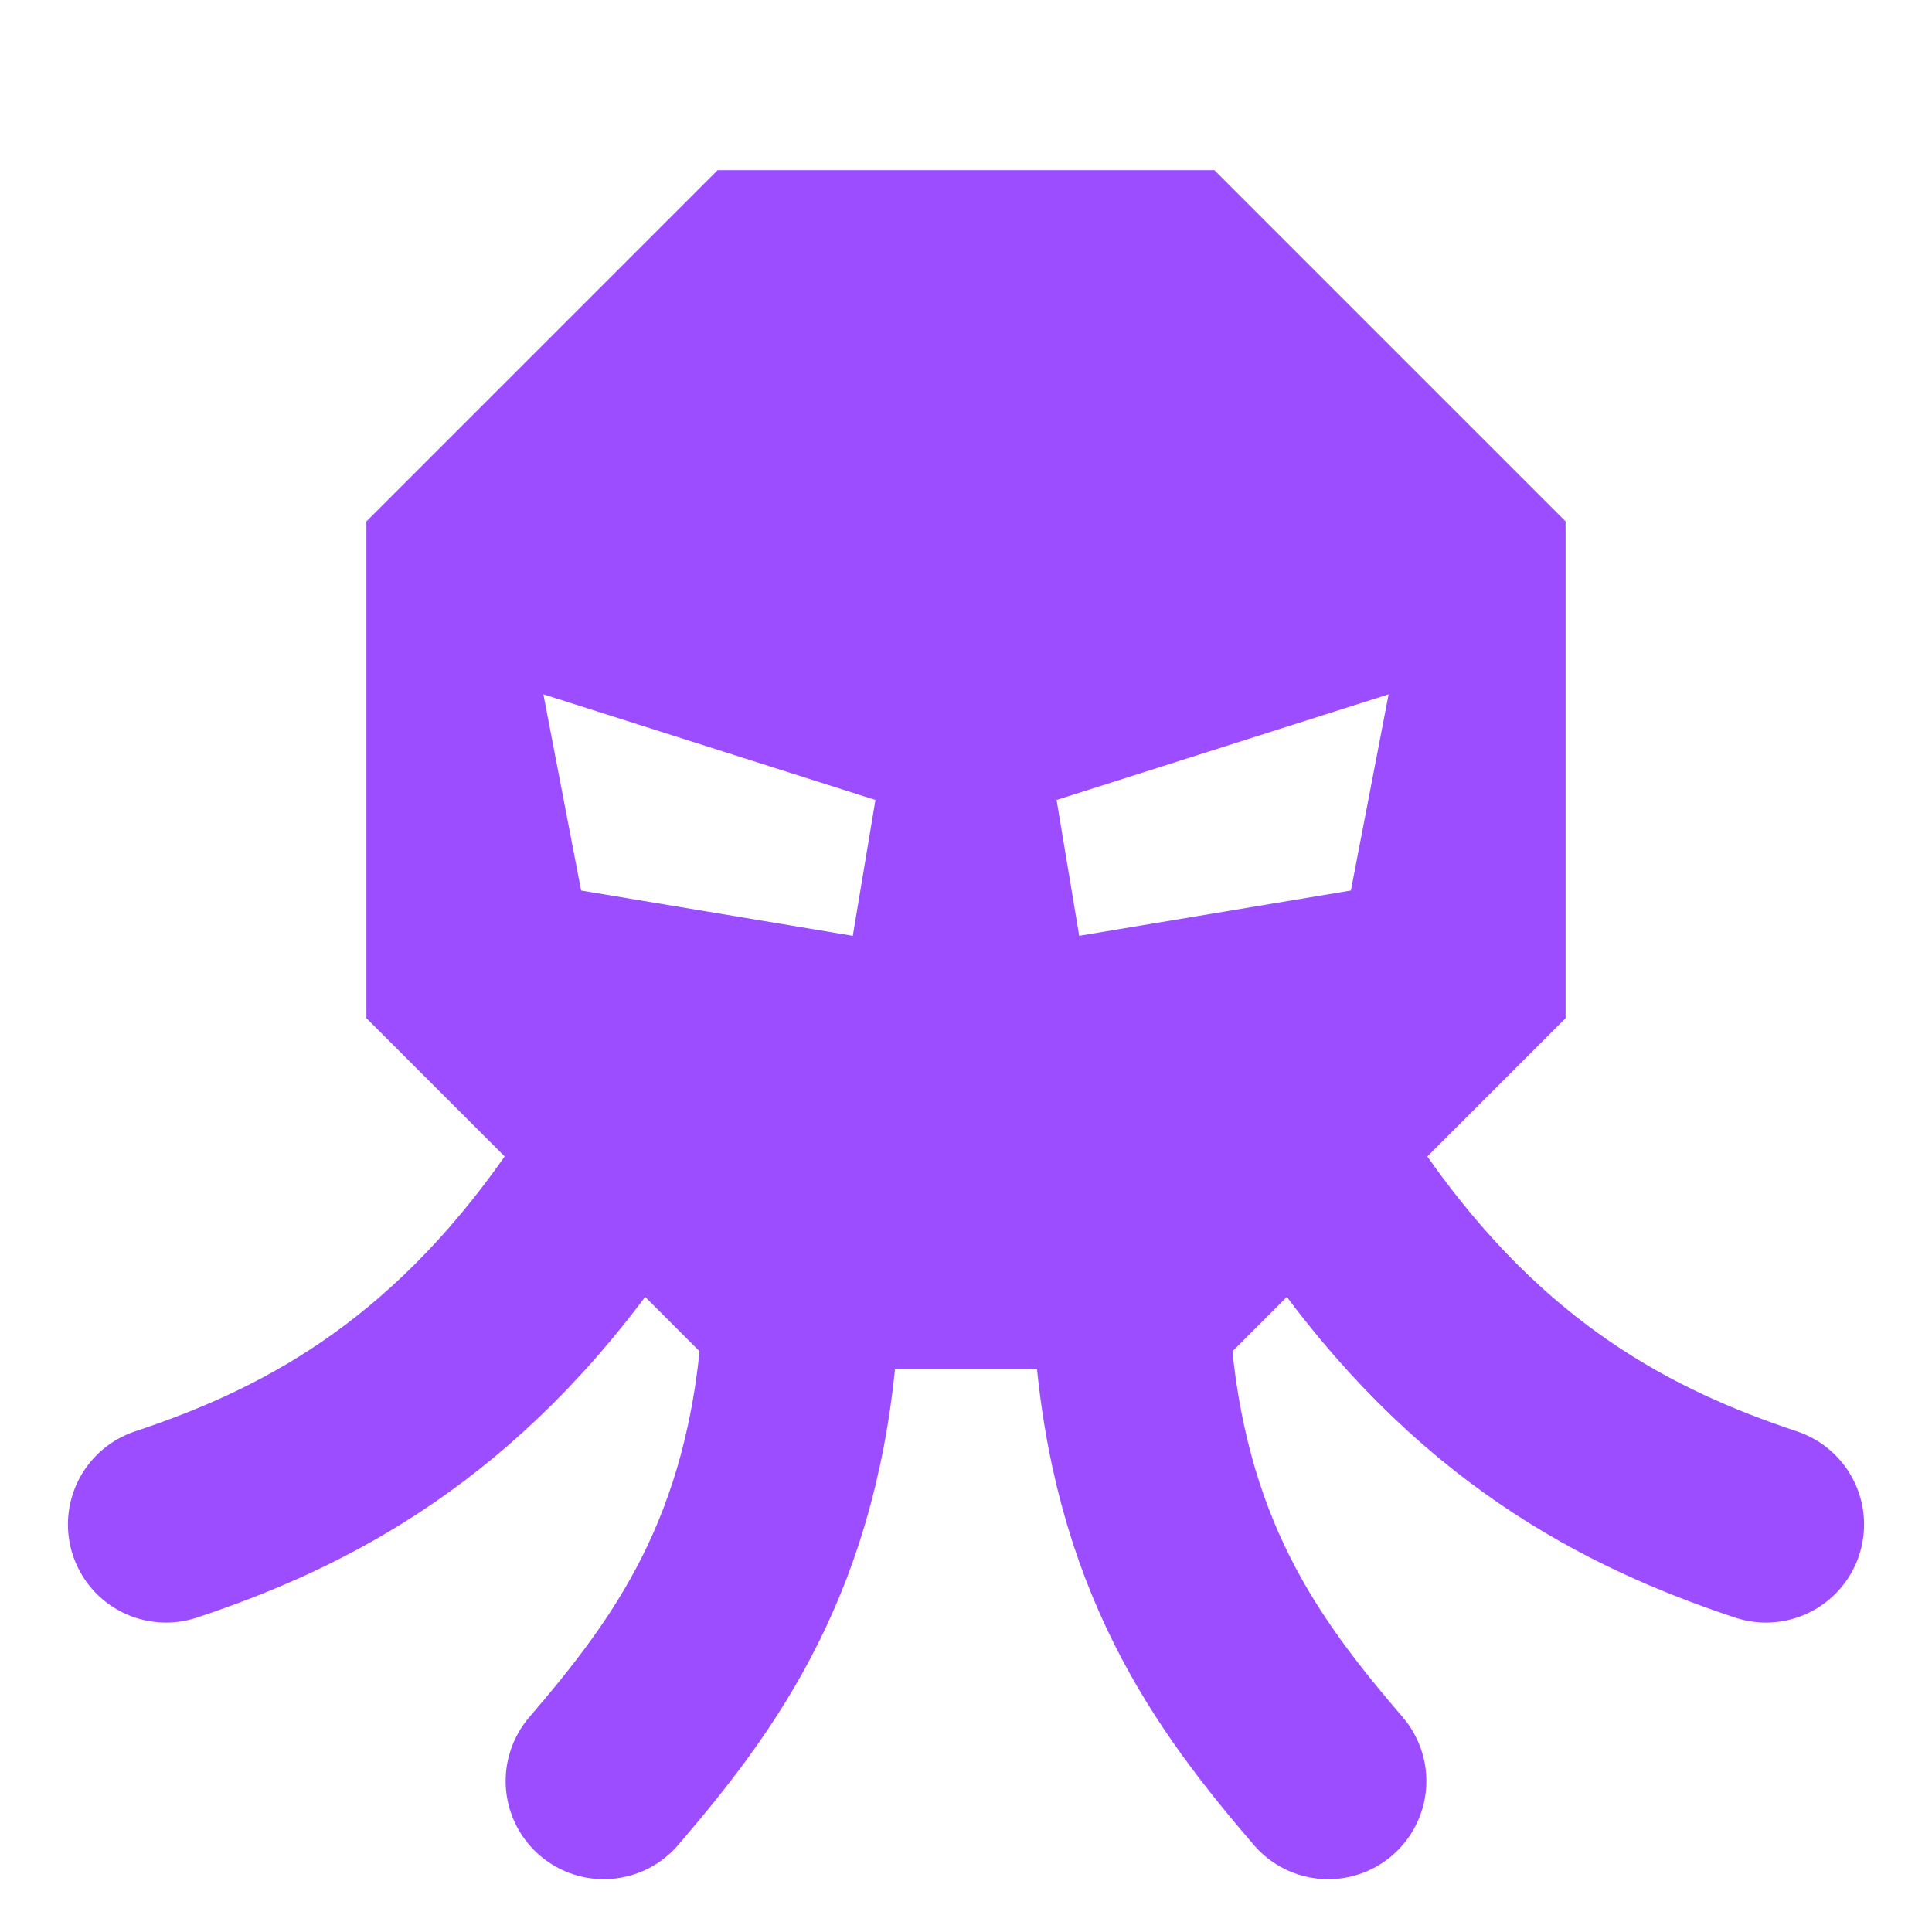
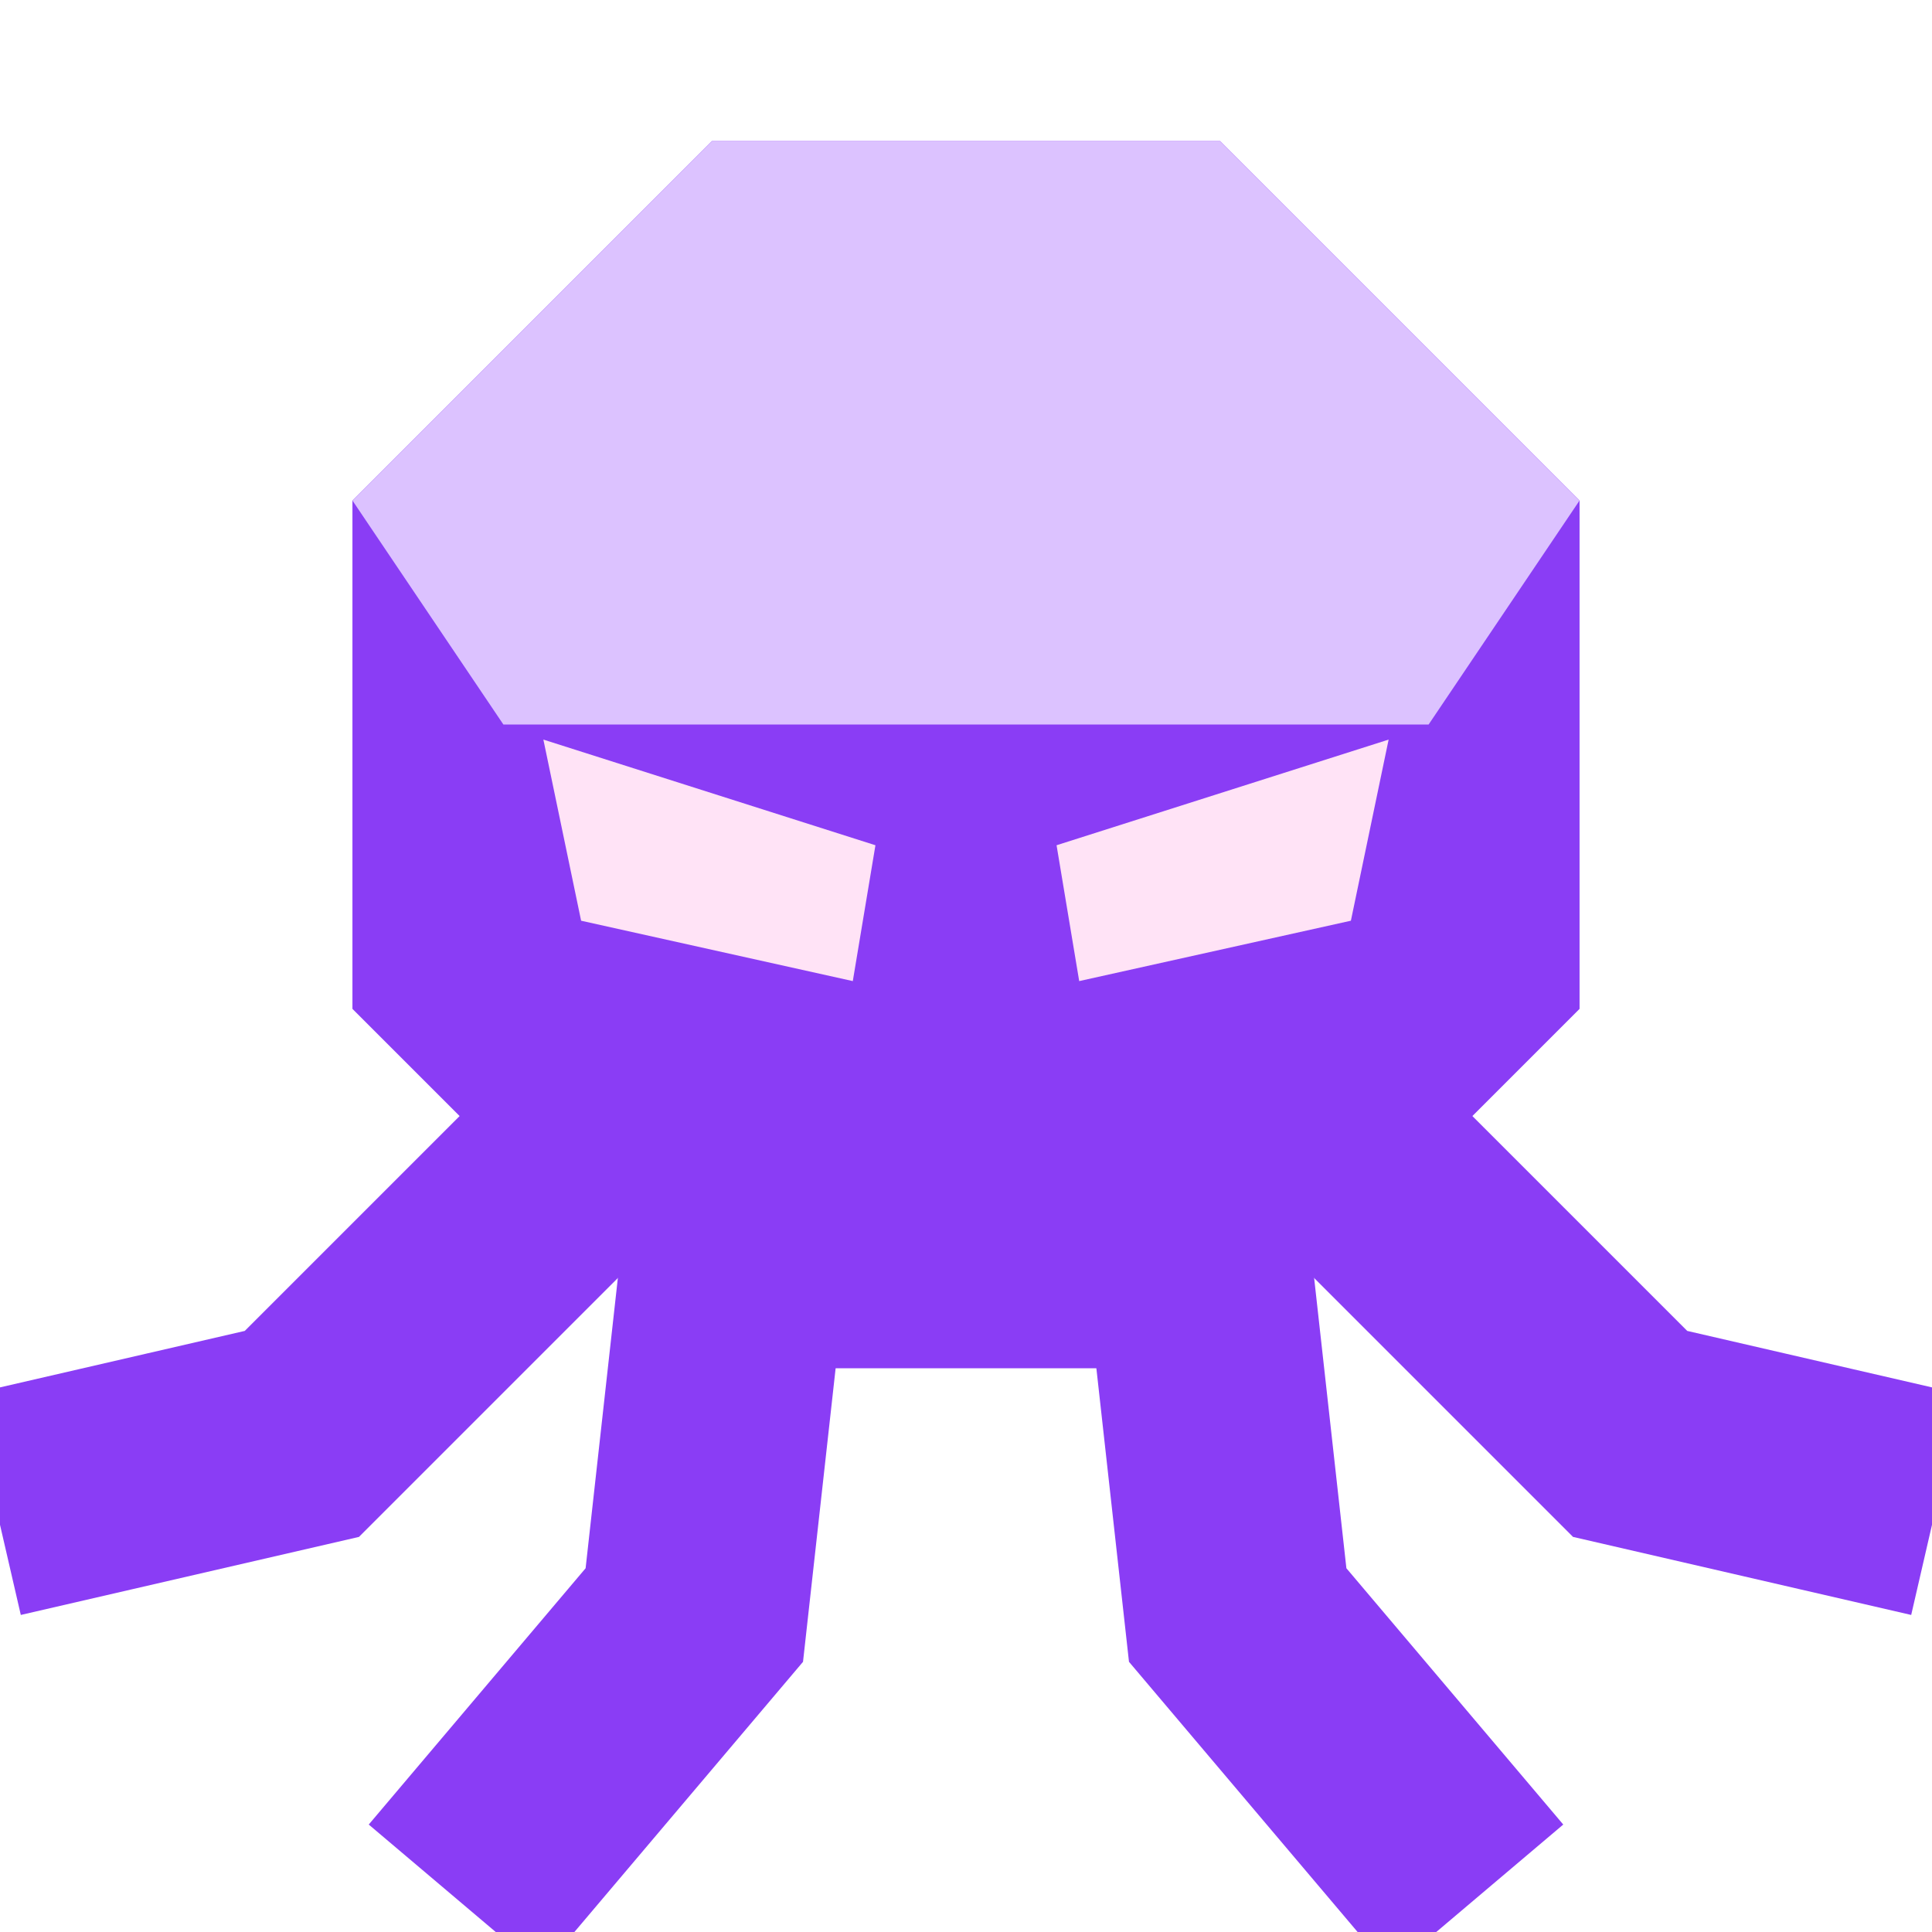
<svg xmlns="http://www.w3.org/2000/svg" viewBox="0 0 256 256" role="img" aria-label="El Octágono">
-   <g fill="none" stroke="#9b4dff" stroke-width="26" stroke-linecap="round">
-     <path d="M106 176 C104 206 92 222 80 236" />
-     <path d="M78 160 C60 186 40 196 22 202" />
-     <path d="M150 176 C152 206 164 222 176 236" />
-     <path d="M178 160 C196 186 216 196 234 202" />
+   <g fill="none" stroke="#8a3df5" stroke-width="30" stroke-linejoin="miter" stroke-linecap="square">
+     <path d="M96 178 L92 214 L70 240" />
+     <path d="M70 160 L40 190 L14 196" />
+     <path d="M160 178 L164 214 L186 240" />
+     <path d="M186 160 L216 190 L242 196" />
  </g>
-   <path fill="#9b4dff" fill-rule="evenodd" d="M160.91 22.55 L207.45 69.09 L207.45 134.91 L160.91 181.45 L95.09 181.45 L48.55 134.91 L48.55 69.09 L95.09 22.55 Z M72 92 L116 106 L113 124 L77 118 Z M179 118 L143 124 L140 106 L184 92 Z" />
+   <path fill="#8a3df5" d="M161.68 18.7 L209.3 66.32 L209.3 133.68 L161.68 181.3 L94.32 181.3 L46.7 133.68 L46.7 66.32 L94.32 18.7 Z" />
+   <path fill="#dcc2ff" d="M46.7 66.32 L94.32 18.7 L161.68 18.7 L209.3 66.32 L189.3 96 L66.7 96 Z" />
+   <path fill="#ffe3f6" d="M72 98 L116 112 L113 130 L77 122 Z M179 122 L143 130 L140 112 L184 98 Z" />
</svg>
